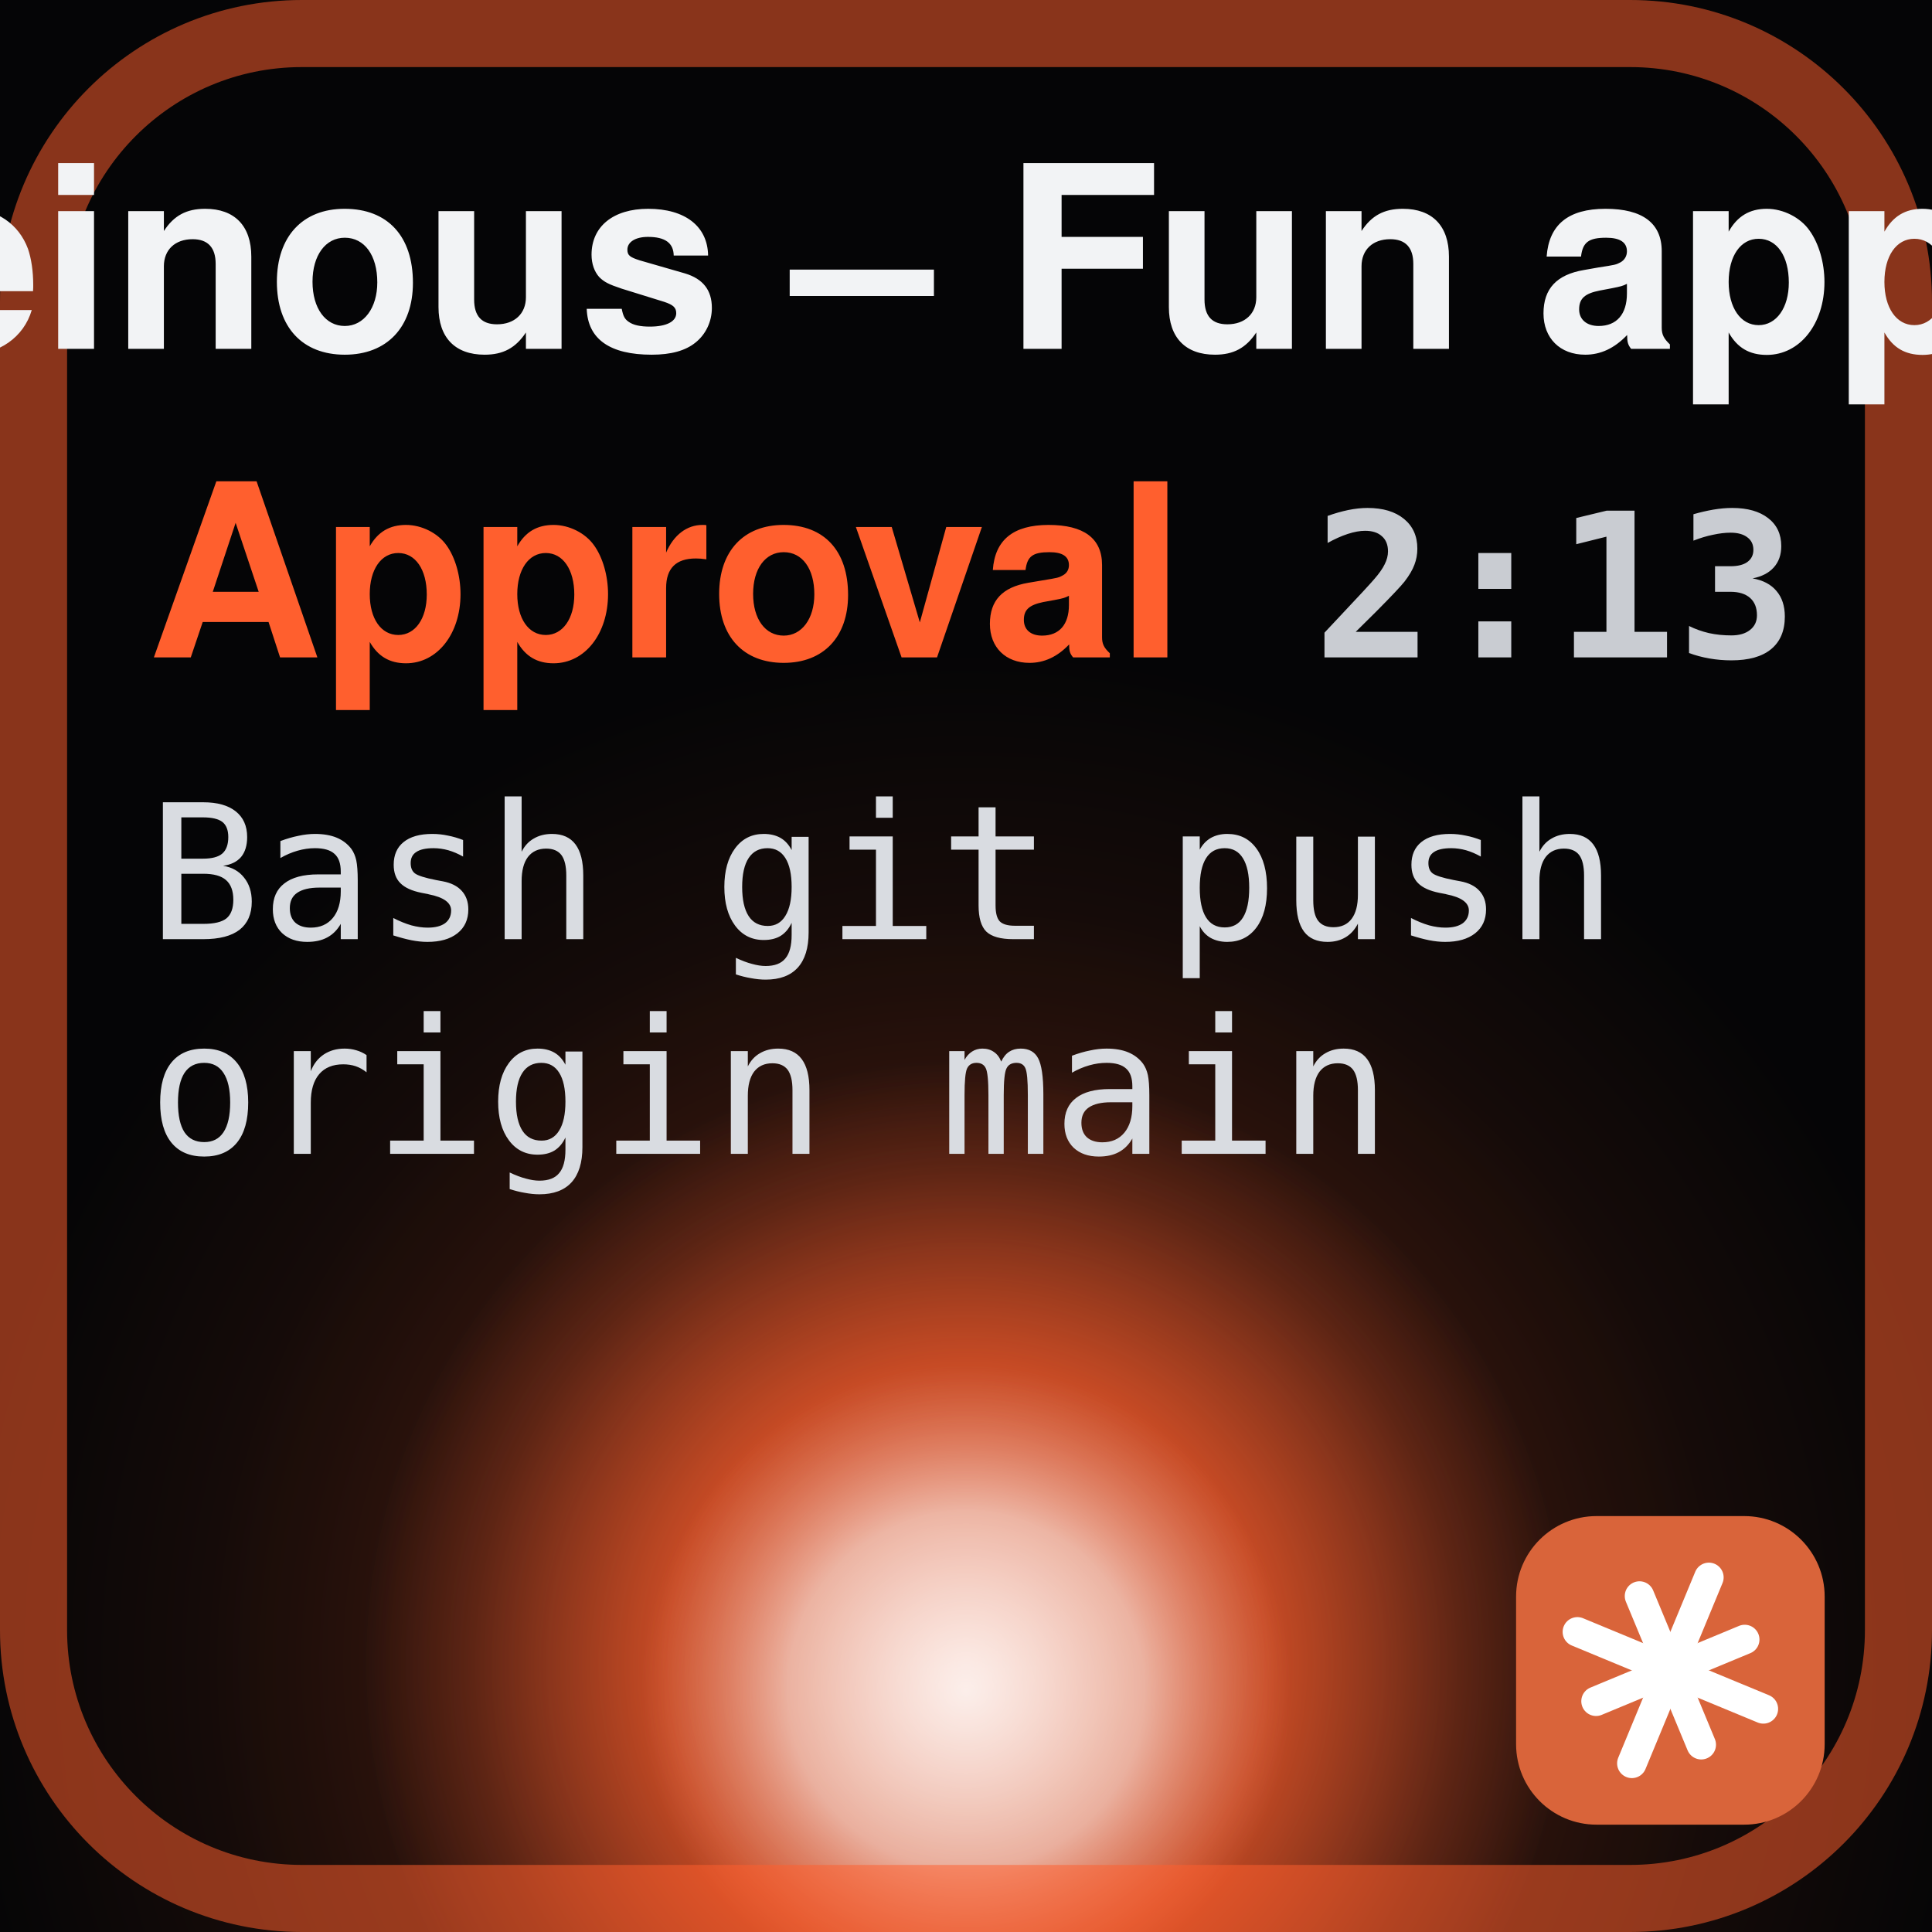
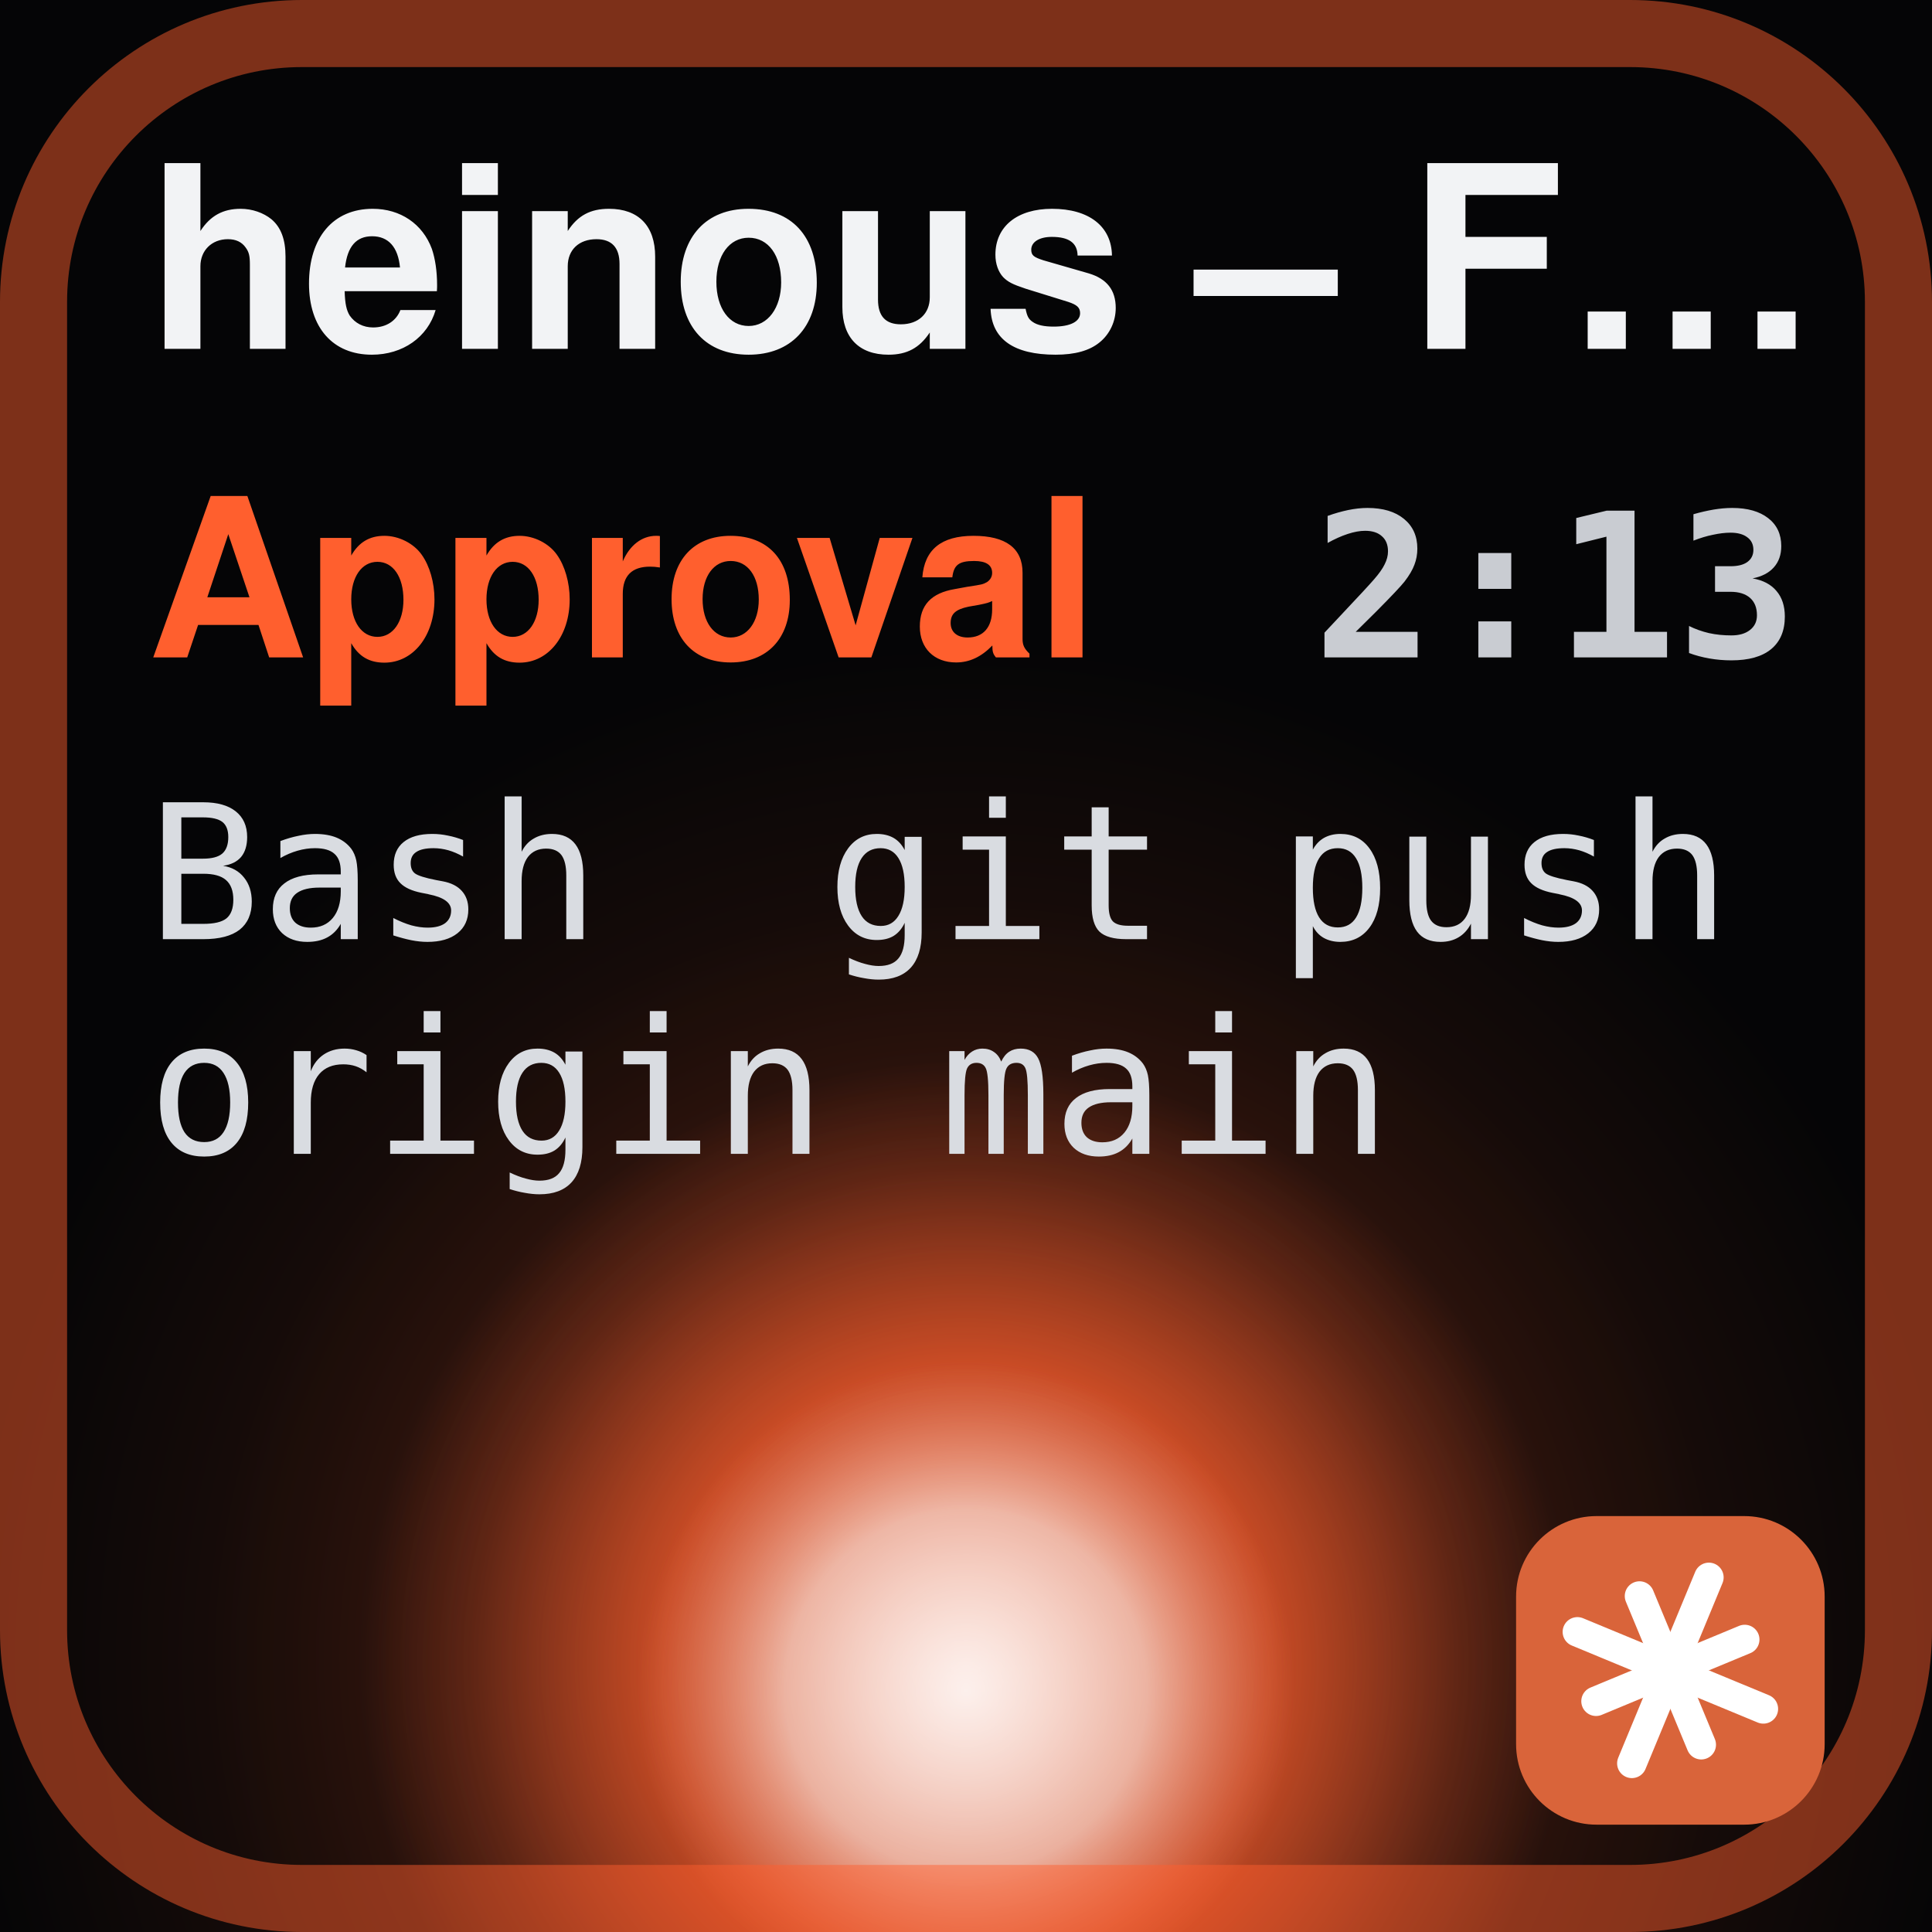
<svg xmlns="http://www.w3.org/2000/svg" width="144" height="144" viewBox="0 0 144 144">
  <rect width="144" height="144" fill="#050506" />
  <defs>
    <radialGradient id="o38h" cx="0.5" cy="0.5" r="0.5">
-       <stop offset="0" stop-color="#FF5F2E" stop-opacity="0.492" />
-       <stop offset="0.45" stop-color="#FF5F2E" stop-opacity="0.215" />
-       <stop offset="0.75" stop-color="#FF5F2E" stop-opacity="0.063" />
+       <stop offset="0" stop-color="#FF5F2E" stop-opacity="0.500" />
+       <stop offset="0.45" stop-color="#FF5F2E" stop-opacity="0.218" />
+       <stop offset="0.75" stop-color="#FF5F2E" stop-opacity="0.064" />
      <stop offset="1" stop-color="#FF5F2E" stop-opacity="0" />
    </radialGradient>
    <radialGradient id="o38b" cx="0.5" cy="0.5" r="0.5">
-       <stop offset="0" stop-color="#ffa78c" stop-opacity="0.851" />
-       <stop offset="0.5" stop-color="#FF5F2E" stop-opacity="0.672" />
-       <stop offset="0.82" stop-color="#FF5F2E" stop-opacity="0.197" />
+       <stop offset="0" stop-color="#ffa78c" stop-opacity="0.864" />
+       <stop offset="0.5" stop-color="#FF5F2E" stop-opacity="0.682" />
+       <stop offset="0.82" stop-color="#FF5F2E" stop-opacity="0.200" />
      <stop offset="1" stop-color="#FF5F2E" stop-opacity="0" />
    </radialGradient>
    <radialGradient id="o38c" cx="0.5" cy="0.5" r="0.5">
-       <stop offset="0" stop-color="#FFFFFF" stop-opacity="0.851" />
-       <stop offset="0.55" stop-color="#FFFFFF" stop-opacity="0.492" />
+       <stop offset="0" stop-color="#FFFFFF" stop-opacity="0.864" />
+       <stop offset="0.55" stop-color="#FFFFFF" stop-opacity="0.500" />
      <stop offset="1" stop-color="#ffa78c" stop-opacity="0" />
    </radialGradient>
  </defs>
-   <circle cx="72" cy="124" r="75.7" fill="url(#o38h)" />
-   <circle cx="72" cy="124" r="44.7" fill="url(#o38b)" />
-   <circle cx="72" cy="126.0" r="24.3" fill="url(#o38c)" />
-   <rect x="2.5" y="2.5" width="139" height="139" rx="20" fill="none" stroke="#FF5F2E" stroke-opacity="0.53" stroke-width="5" />
-   <text x="-19.1" y="26" font-family="-apple-system, BlinkMacSystemFont, 'Segoe UI', 'Helvetica Neue', Helvetica, Arial, sans-serif" font-size="19" font-weight="700" fill="#F2F3F5">heinous – Fun app</text>
-   <text x="179.9" y="26" font-family="-apple-system, BlinkMacSystemFont, 'Segoe UI', 'Helvetica Neue', Helvetica, Arial, sans-serif" font-size="19" font-weight="700" fill="#F2F3F5">heinous – Fun app</text>
-   <text x="11" y="49" font-family="-apple-system, BlinkMacSystemFont, 'Segoe UI', 'Helvetica Neue', Helvetica, Arial, sans-serif" font-size="18" font-weight="700" fill="#FF5F2E">Approval</text>
+   <circle cx="72" cy="124" r="76.6" fill="url(#o38h)" />
+   <circle cx="72" cy="124" r="45.1" fill="url(#o38b)" />
+   <circle cx="72" cy="126.0" r="24.5" fill="url(#o38c)" />
+   <rect x="2.5" y="2.5" width="139" height="139" rx="20" fill="none" stroke="#FF5F2E" stroke-opacity="0.48" stroke-width="5" />
+   <text x="11" y="26" font-family="-apple-system, BlinkMacSystemFont, 'Segoe UI', 'Helvetica Neue', Helvetica, Arial, sans-serif" font-size="19" font-weight="700" fill="#F2F3F5">heinous – F…</text>
+   <text x="11" y="49" font-family="-apple-system, BlinkMacSystemFont, 'Segoe UI', 'Helvetica Neue', Helvetica, Arial, sans-serif" font-size="16.5" font-weight="700" fill="#FF5F2E">Approval</text>
  <text x="134" y="49" text-anchor="end" font-family="Menlo, 'SF Mono', Consolas, 'Cascadia Mono', 'DejaVu Sans Mono', monospace" font-size="15" font-weight="600" fill="#C9CCD2">2:13</text>
-   <text x="11" y="70" font-family="Menlo, 'SF Mono', Consolas, 'Cascadia Mono', 'DejaVu Sans Mono', monospace" font-size="14" fill="#D9DCE1" xml:space="preserve">Bash git push</text>
+   <text x="11" y="70" font-family="Menlo, 'SF Mono', Consolas, 'Cascadia Mono', 'DejaVu Sans Mono', monospace" font-size="14" fill="#D9DCE1" xml:space="preserve">Bash  git push</text>
  <text x="11" y="86" font-family="Menlo, 'SF Mono', Consolas, 'Cascadia Mono', 'DejaVu Sans Mono', monospace" font-size="14" fill="#D9DCE1" xml:space="preserve">origin main</text>
  <rect x="113" y="113" width="23" height="23" rx="6" fill="#D9643A" />
  <g stroke="#FFFFFF" stroke-width="2.2" stroke-linecap="round">
    <line x1="124.5" y1="124.5" x2="131.43" y2="127.37" />
    <line x1="124.5" y1="124.5" x2="126.80" y2="130.04" />
    <line x1="124.5" y1="124.5" x2="121.63" y2="131.43" />
    <line x1="124.5" y1="124.5" x2="118.96" y2="126.80" />
    <line x1="124.5" y1="124.5" x2="117.57" y2="121.63" />
    <line x1="124.5" y1="124.5" x2="122.20" y2="118.96" />
    <line x1="124.5" y1="124.5" x2="127.37" y2="117.57" />
    <line x1="124.5" y1="124.5" x2="130.04" y2="122.20" />
  </g>
</svg>
